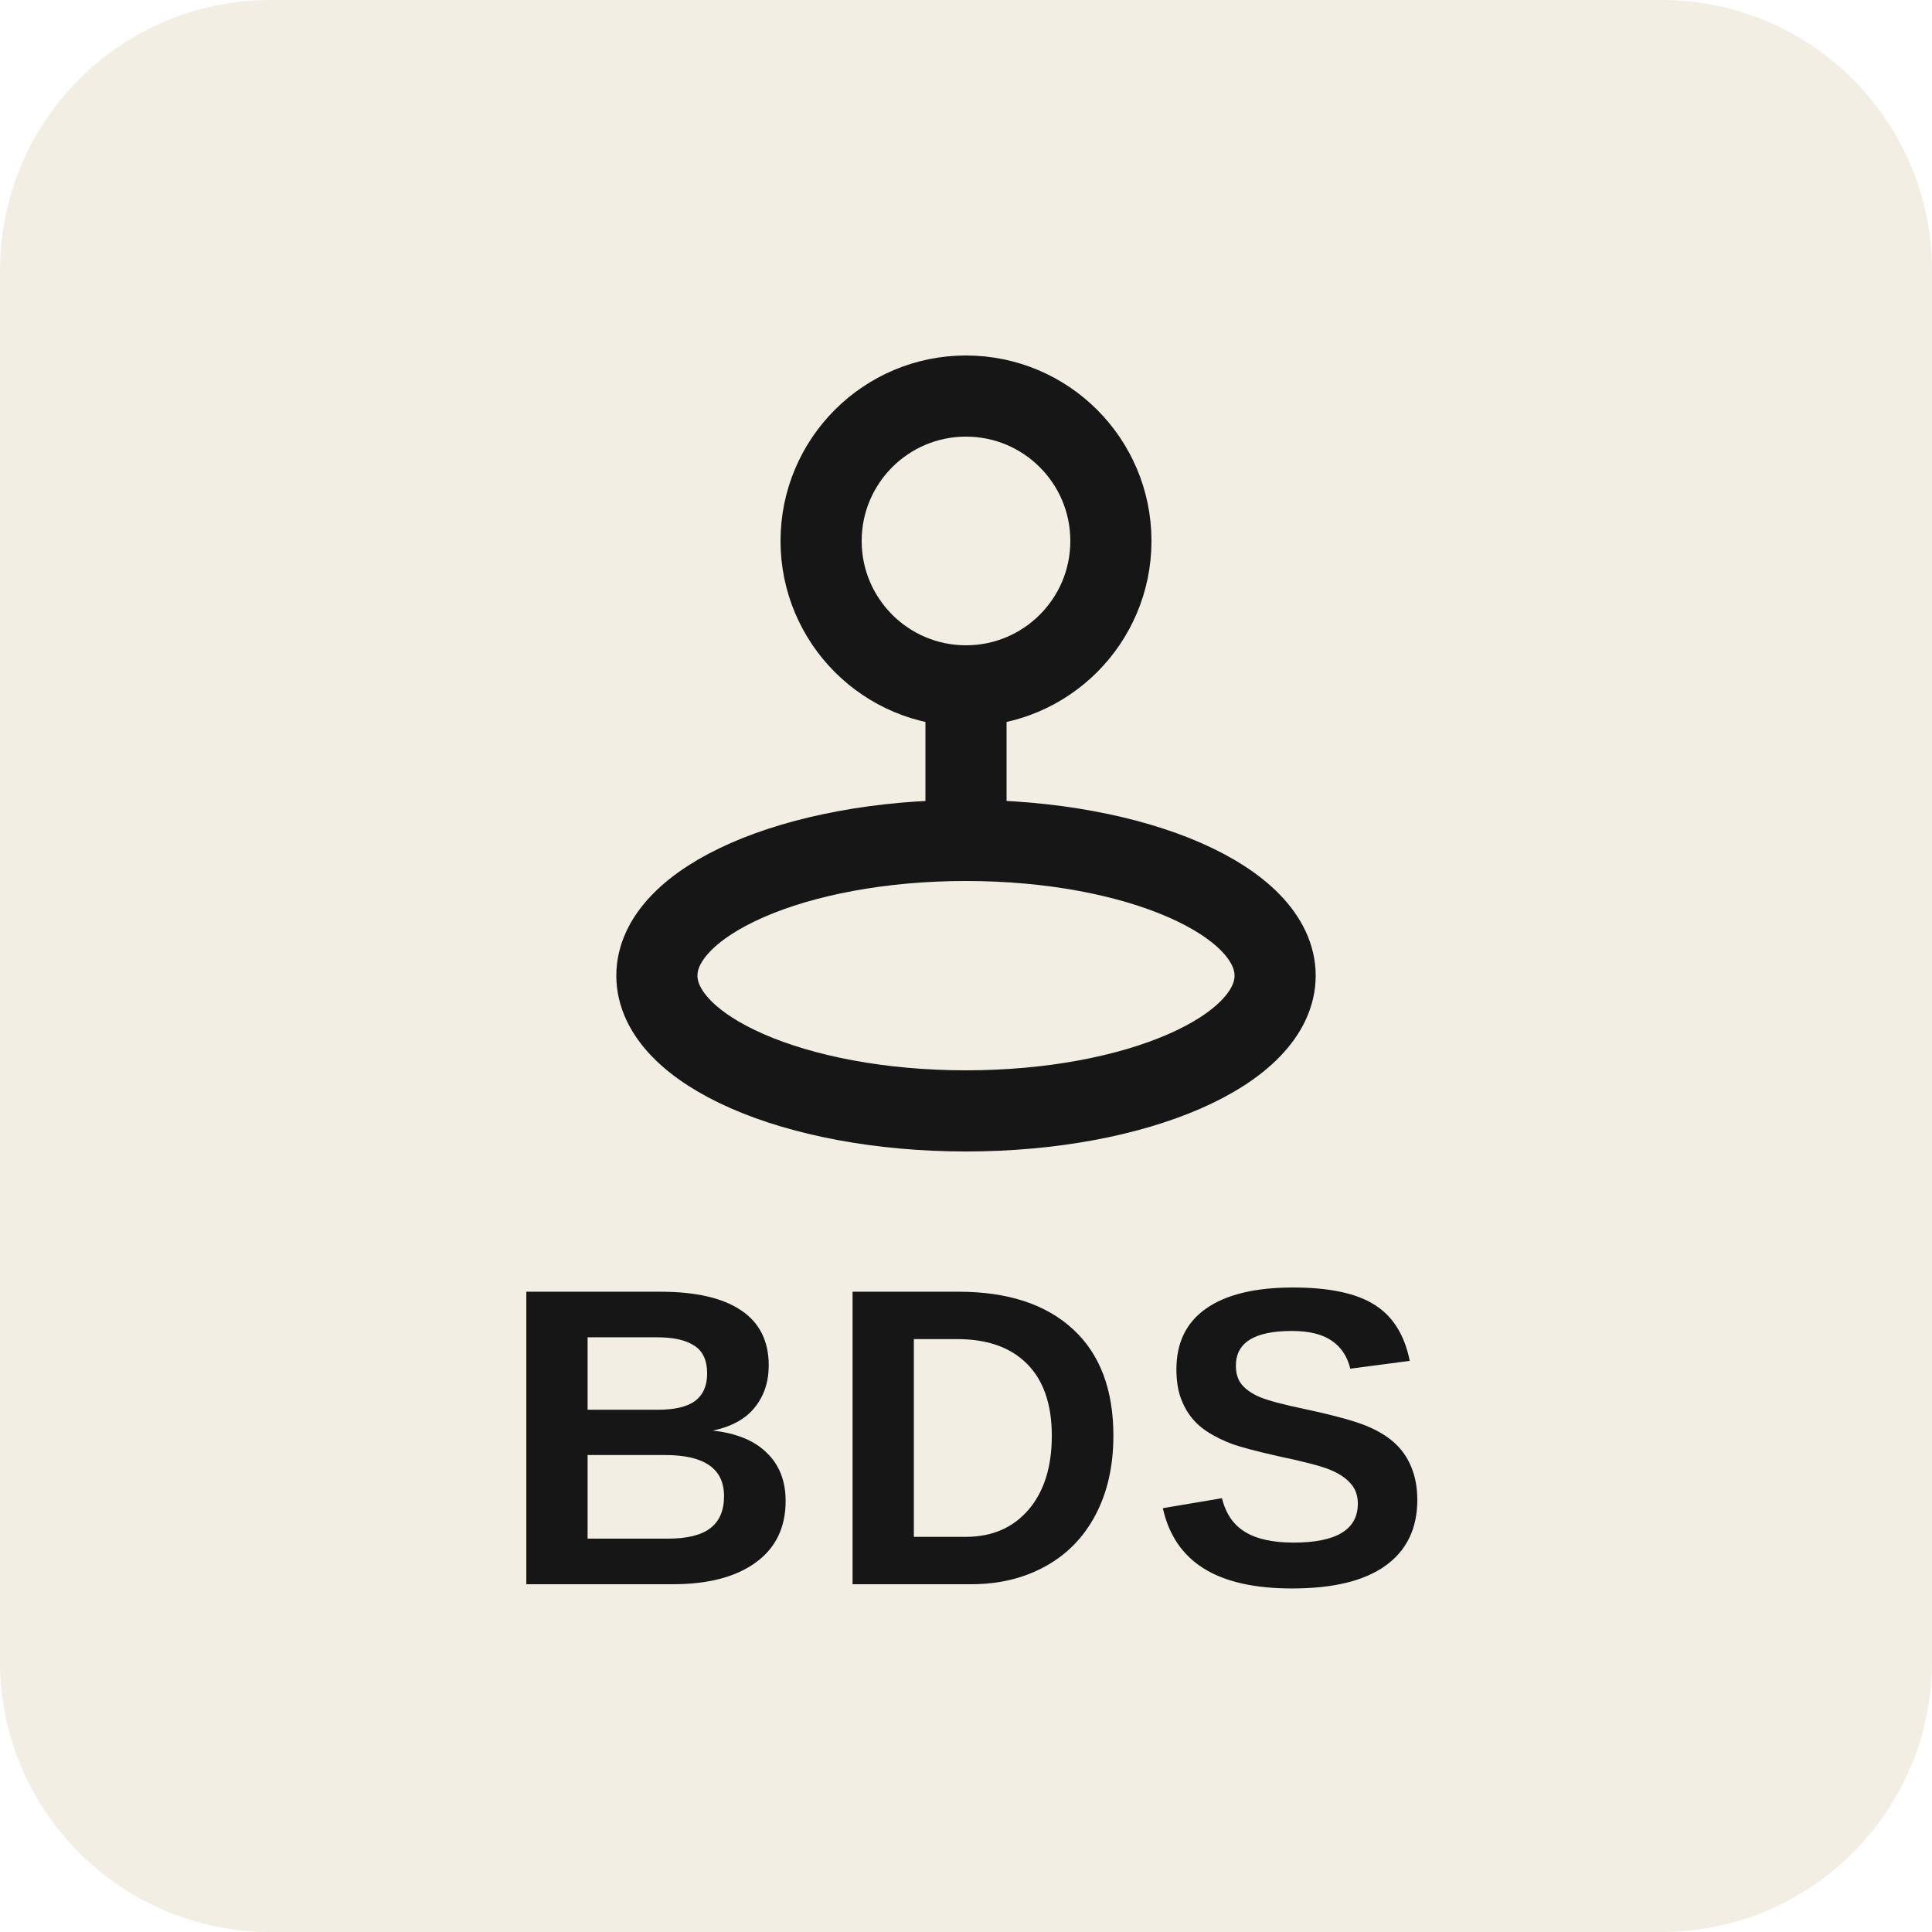
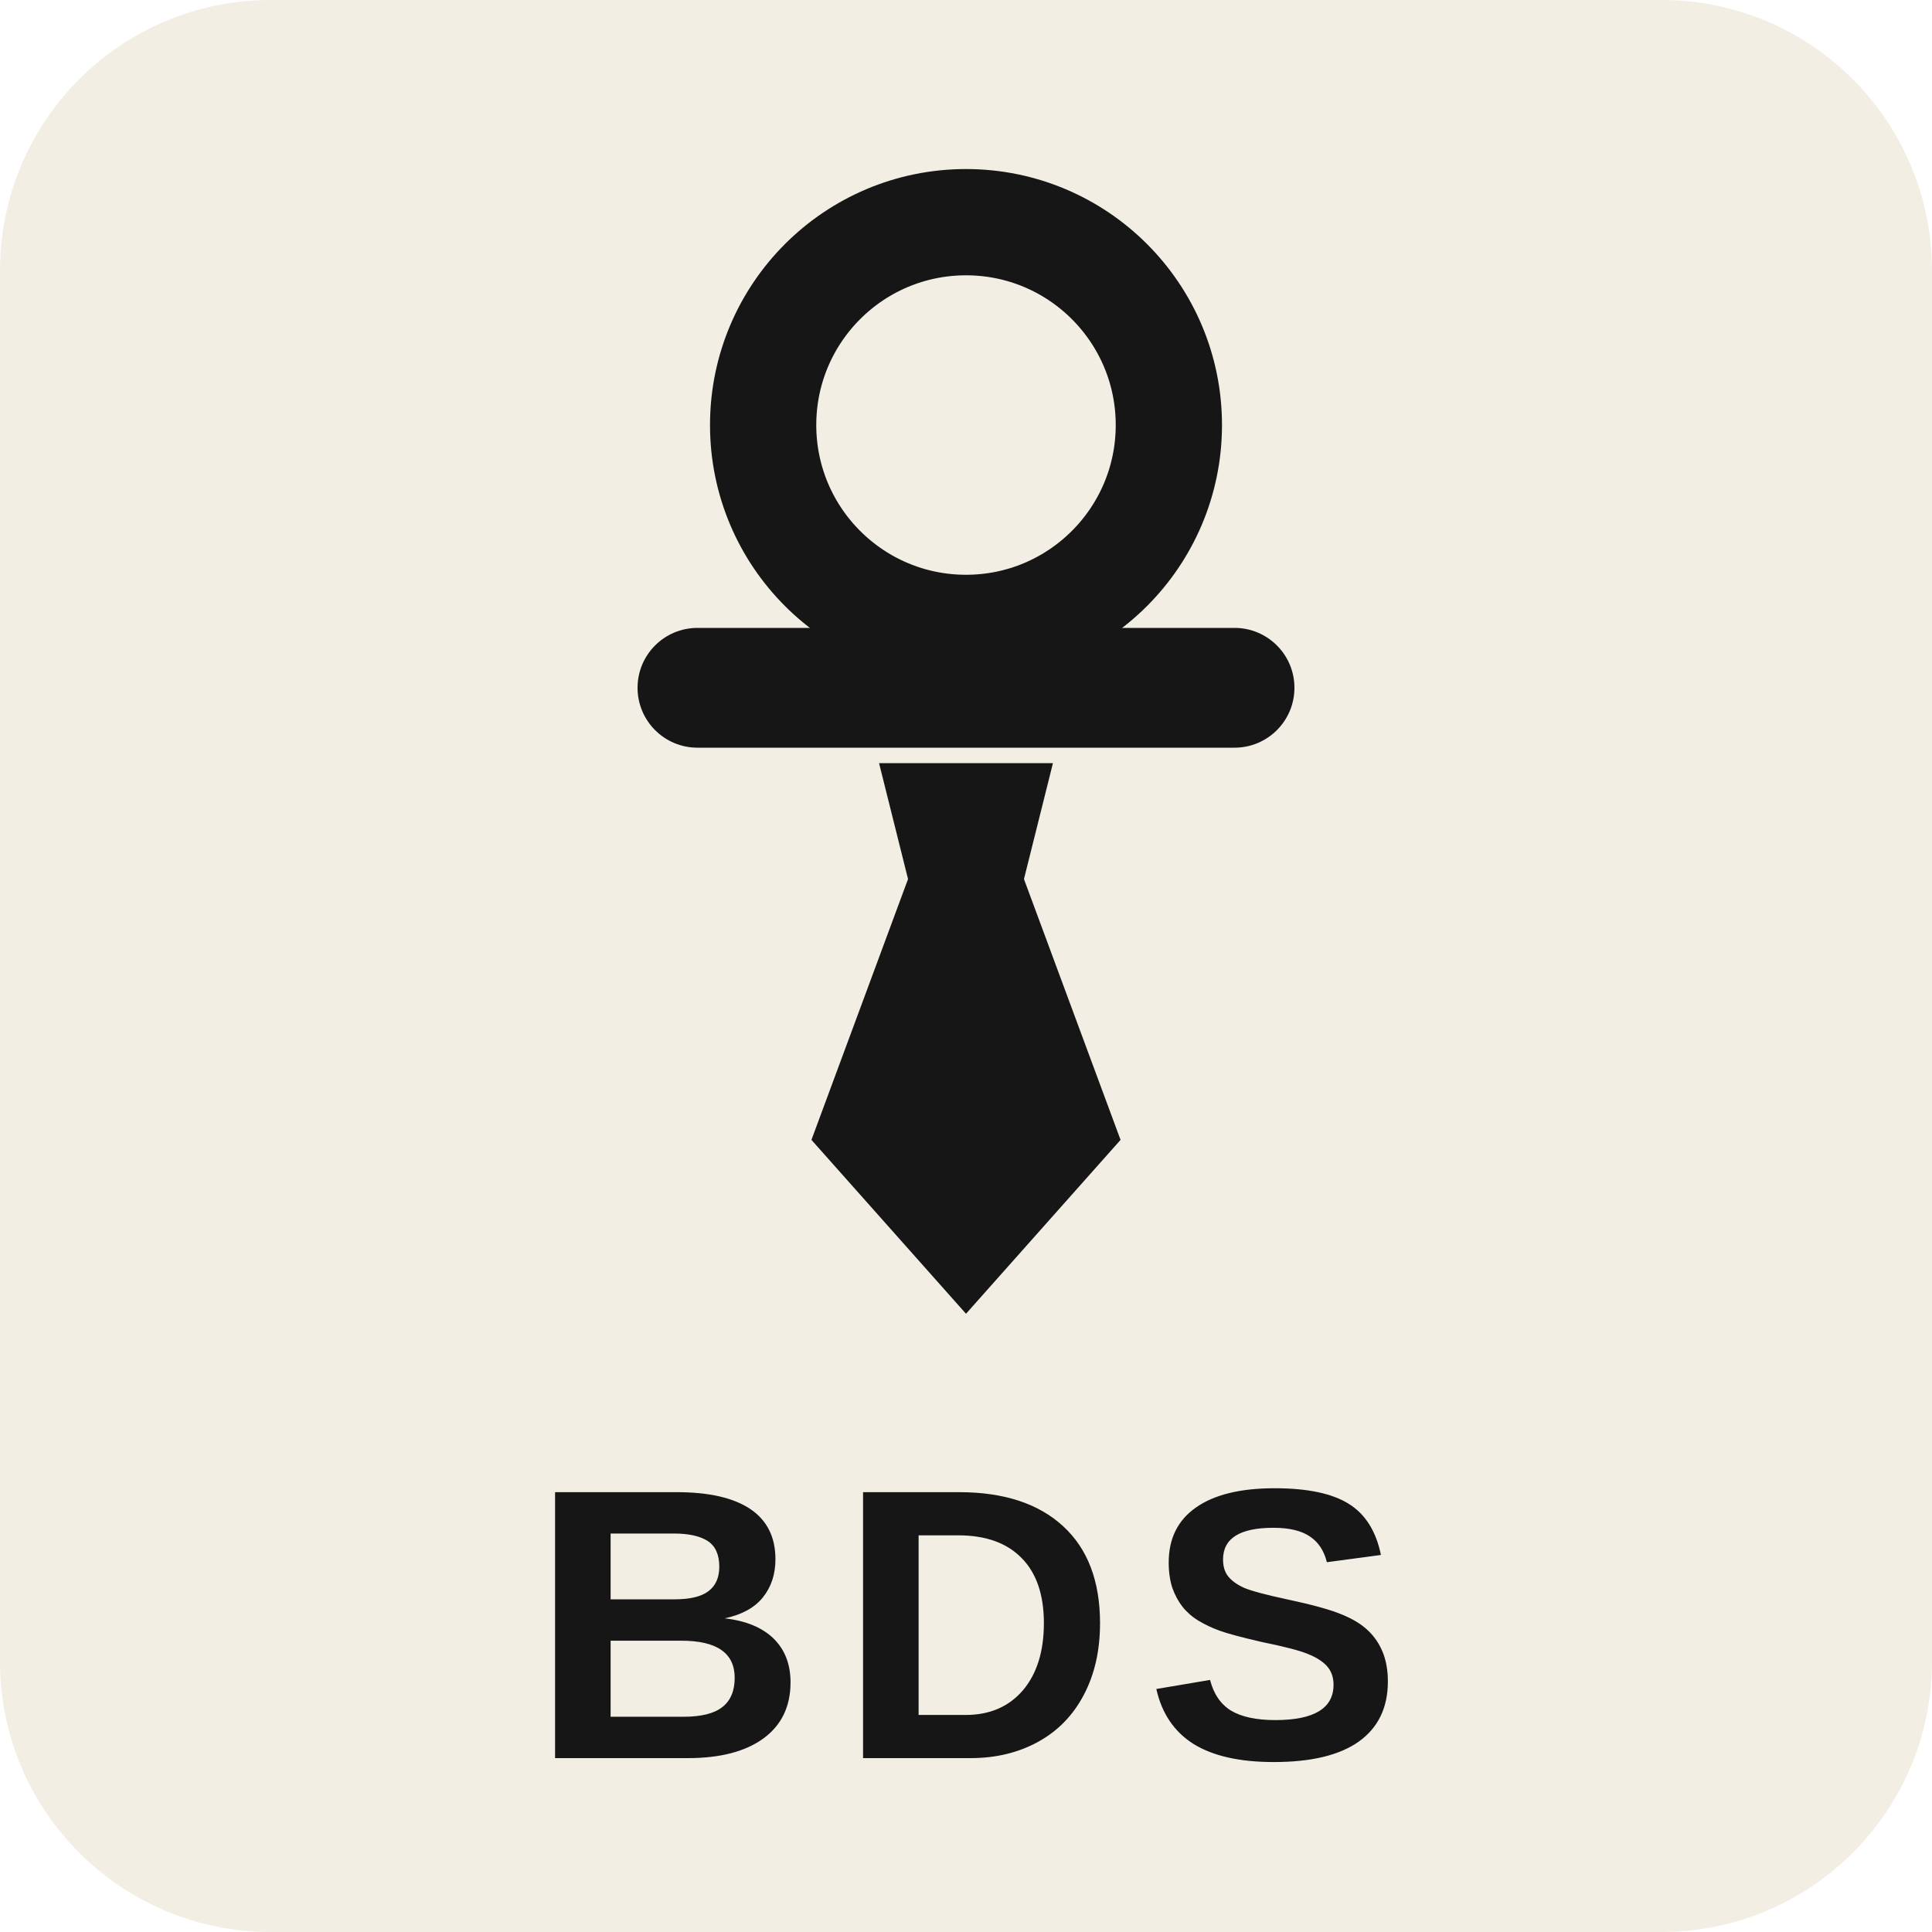
<svg xmlns="http://www.w3.org/2000/svg" viewBox="0 0 100 100" role="img" aria-label="BDS">
  <rect width="100" height="100" rx="14" fill="#f3eee4" />
-   <g fill="none" stroke="#161616" stroke-width="4.2" stroke-linecap="round" stroke-linejoin="round">
-     <circle cx="50" cy="28" r="7.5" />
-     <line x1="50" y1="35.5" x2="50" y2="43" />
-     <ellipse cx="50" cy="50.5" rx="16" ry="7" />
+   <g fill="#161616">
+     <circle cx="50" cy="22" r="10.5" fill="none" stroke="#161616" stroke-width="5.5" />
+     <rect x="33" y="32.5" width="34" height="6.2" rx="3.1" />
+     <path d="M45.5 39.5 H54.5 L53 45.5 L58 59 L50 68 L42 59 L47 45.5 Z" />
  </g>
-   <text x="50" y="82" text-anchor="middle" font-family="Lexend, Arial, sans-serif" font-size="22" font-weight="700" fill="#161616" letter-spacing="1">BDS</text>
+   <text x="50" y="91" text-anchor="middle" font-family="Lexend, Arial, sans-serif" font-size="20" font-weight="700" fill="#161616" letter-spacing="1.5">BDS</text>
</svg>
